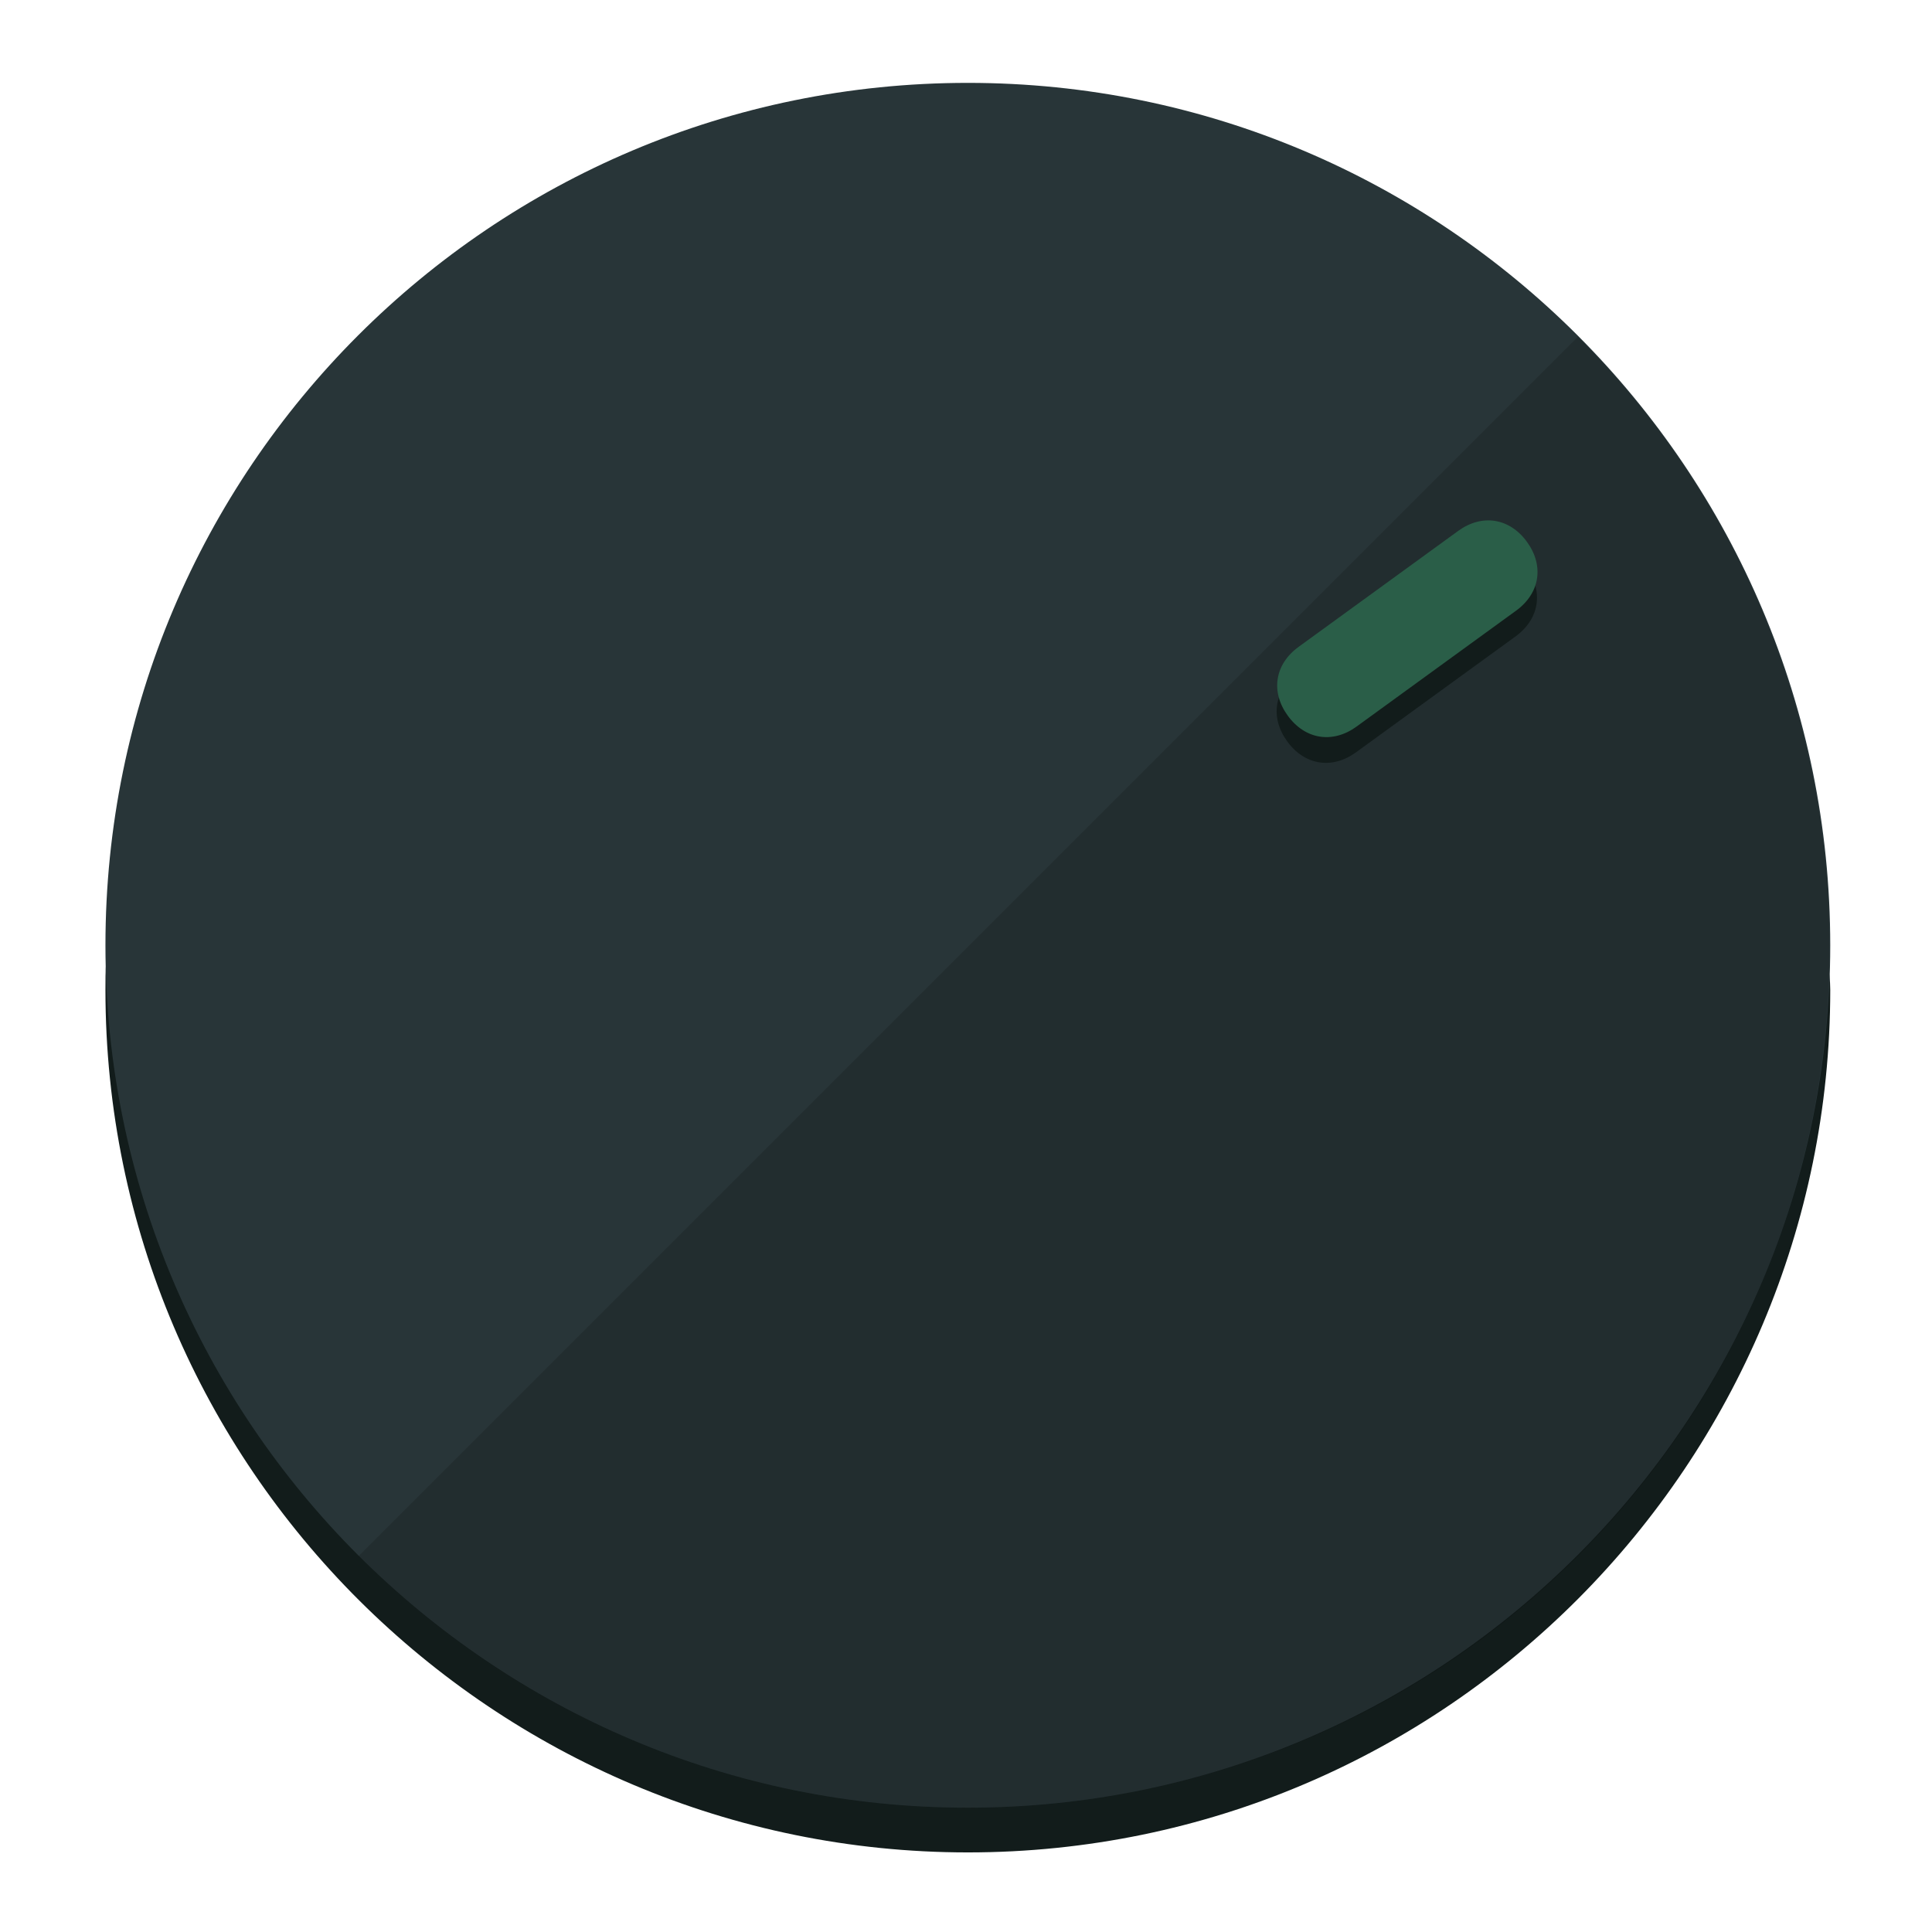
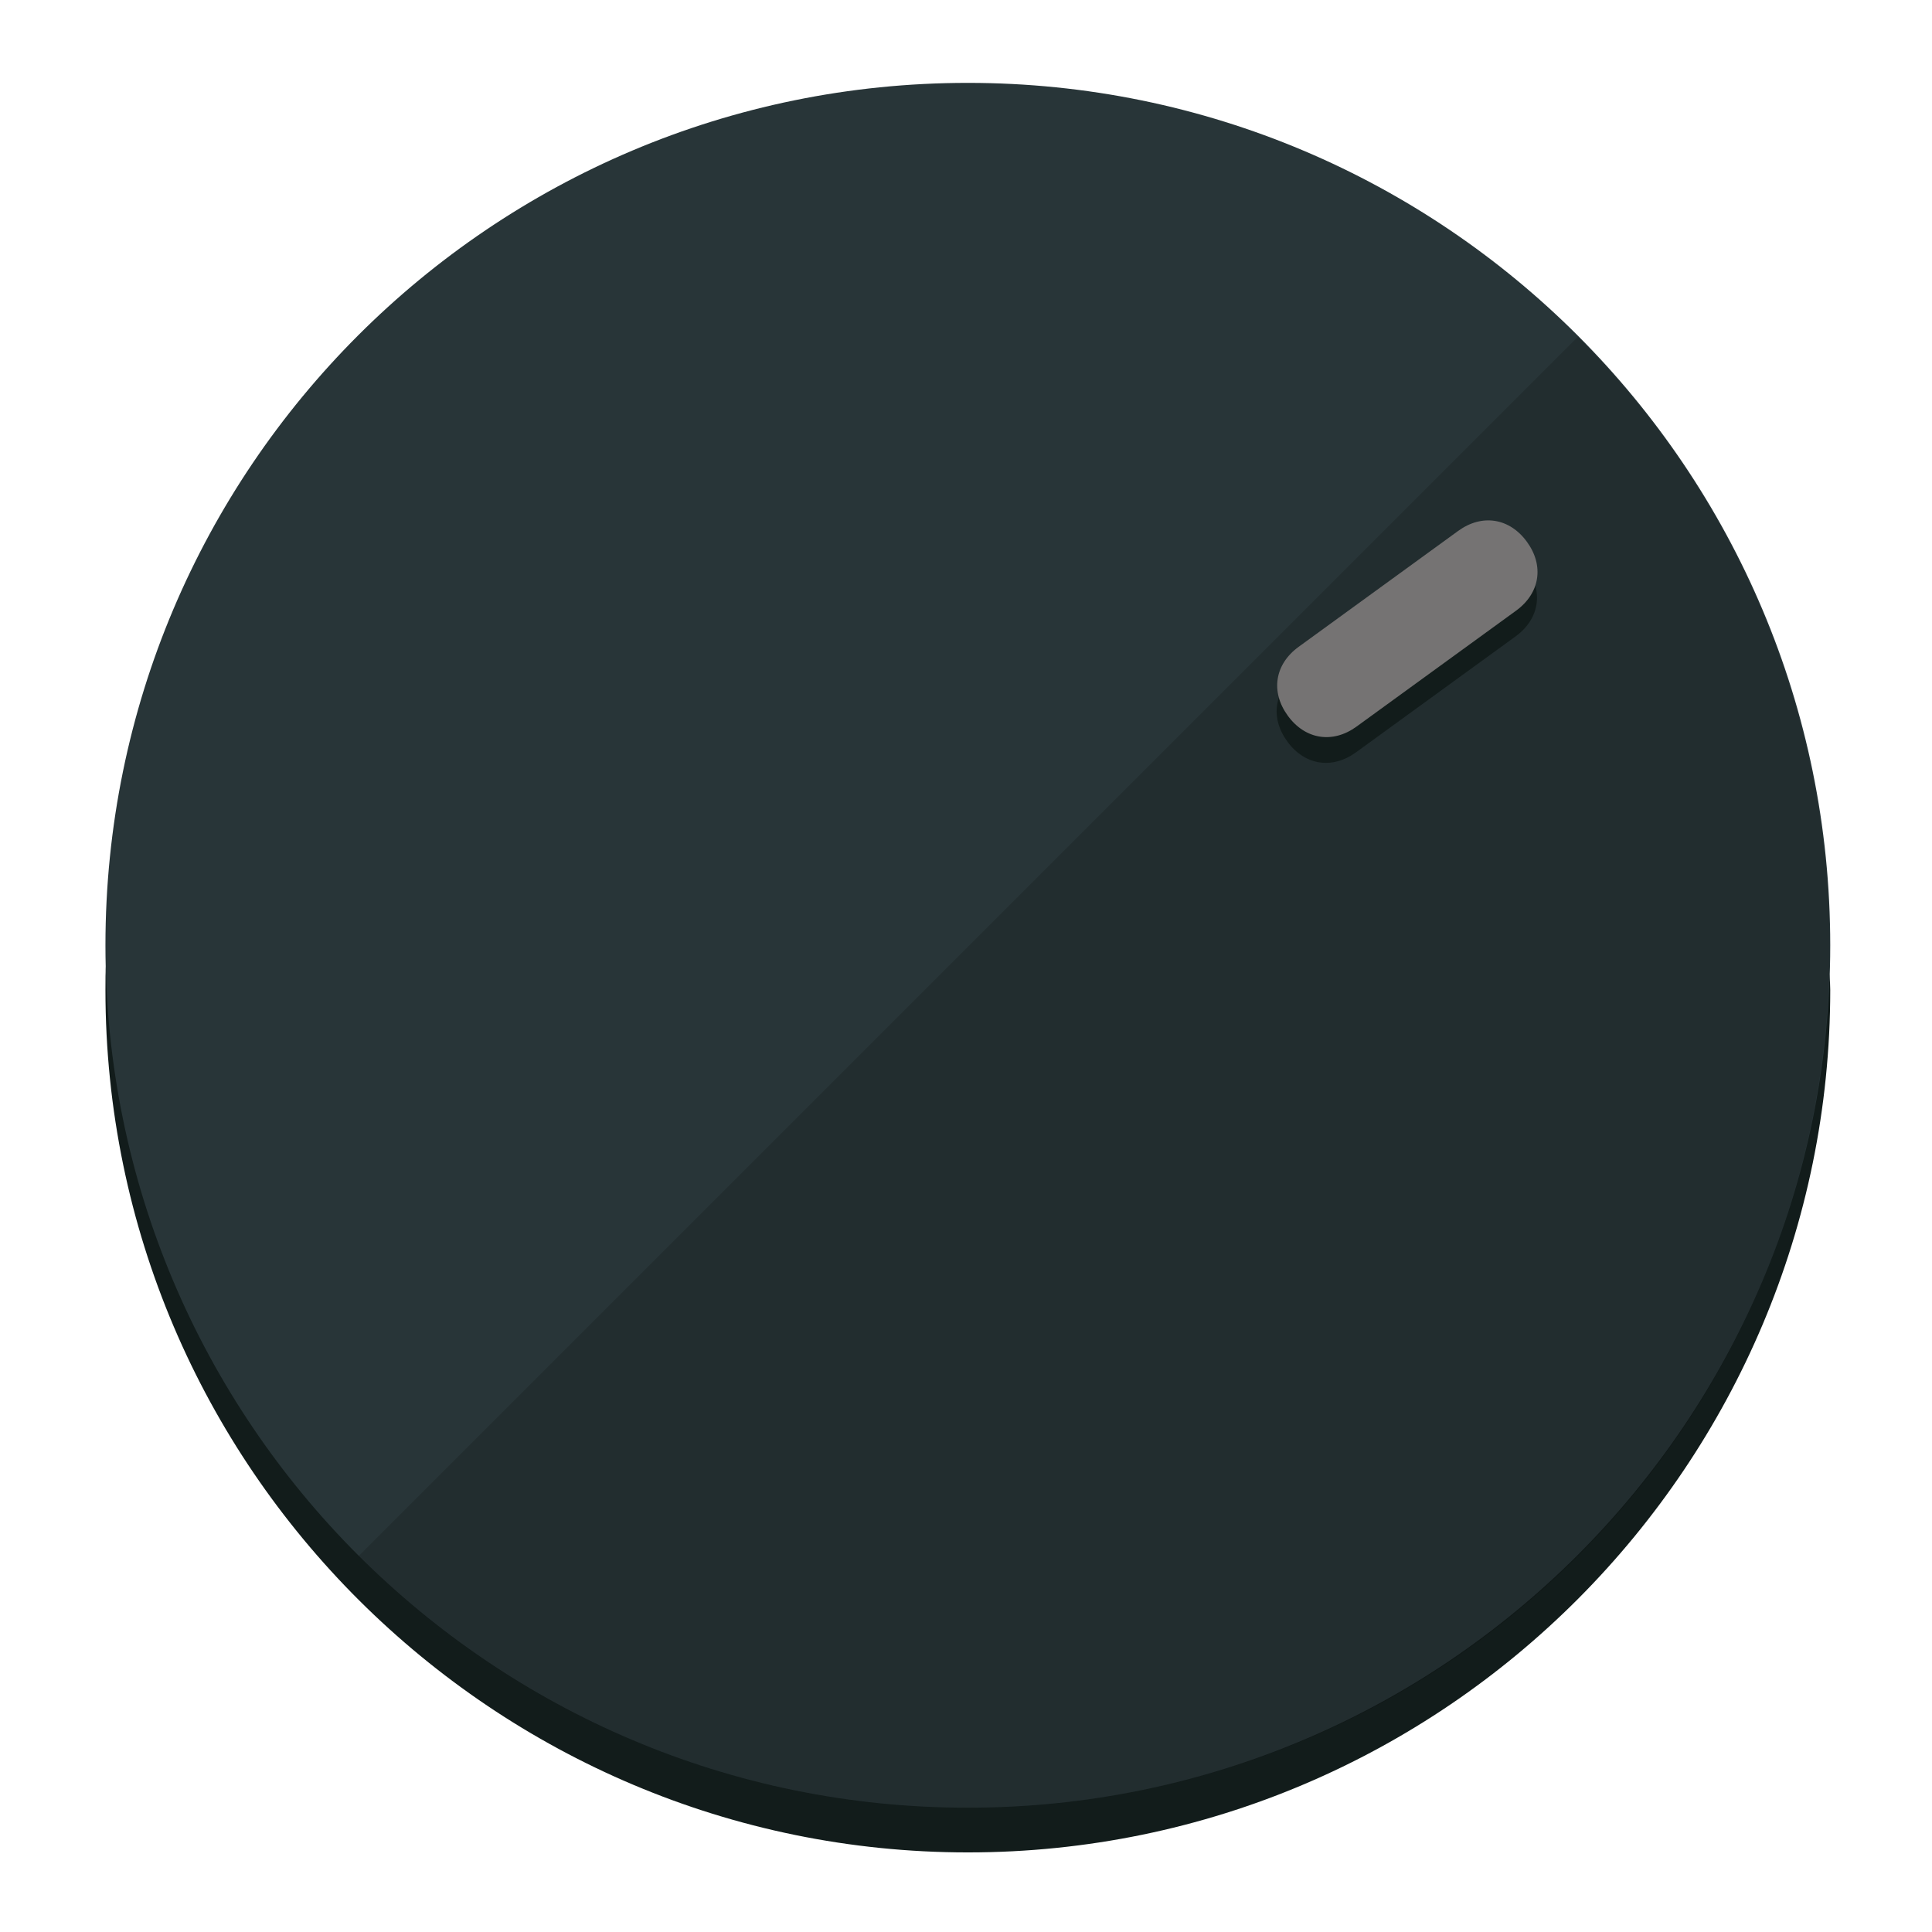
<svg xmlns="http://www.w3.org/2000/svg" height="120px" width="120px" version="1.1" id="Layer_1" viewBox="0 0 496.8 496.8" xml:space="preserve">
  <defs id="defs23" />
  <g id="g3158">
    <path style="display:inline;fill:#121c1b;fill-opacity:1;stroke-width:1.584" d="m 248.875,445.92 c 116.582,0 212.89,-91.238 220.493,-205.286 0,5.069 1.267,8.87 1.267,13.939 0,121.651 -98.842,221.76 -221.76,221.76 -121.651,0 -221.76,-98.842 -221.76,-221.76 0,-5.069 0,-8.87 1.267,-13.939 7.603,114.048 103.91,205.286 220.493,205.286 z" id="path8" />
    <circle style="display:inline;fill:#283538;fill-opacity:1;stroke-width:1.584" cx="248.875" cy="243.071" r="221.76" id="circle12" />
    <path style="display:inline;fill:#000000;fill-opacity:0.154;stroke-width:1.587" d="m 405.744,86.606 c 86.308,86.308 86.308,227.193 0,313.5 -86.308,86.308 -227.193,86.308 -313.5,0" id="path14" />
  </g>
  <g id="g3198">
    <circle style="display:none;fill:#000000;fill-opacity:0;stroke-width:1.584" cx="343.108" cy="-57.84" r="221.76" id="circle12-3" transform="rotate(54)" />
    <path style="display:inline;fill:#121c1b;fill-opacity:1;stroke-width:1.584" d="m 348.699,193.447 c -6.151,4.469 -13.231,3.348 -17.7,-2.803 v 0 c -4.469,-6.151 -3.348,-13.231 2.803,-17.7 l 41.007,-29.794 c 6.151,-4.469 13.231,-3.348 17.7,2.803 v 0 c 4.469,6.151 3.348,13.231 -2.803,17.7 z" id="path3789" />
-     <path style="display:inline;fill:#2A5E48;stroke-width:1.584" d="m 348.836,186.828 c -6.151,4.469 -13.231,3.348 -17.7,-2.803 v 0 c -4.469,-6.151 -3.348,-13.231 2.803,-17.7 l 41.007,-29.794 c 6.151,-4.469 13.231,-3.348 17.7,2.803 v 0 c 4.469,6.151 3.348,13.231 -2.803,17.7 z" id="path915" />
+     <path style="display:inline;fill:#757373;stroke-width:1.584" d="m 348.836,186.828 c -6.151,4.469 -13.231,3.348 -17.7,-2.803 v 0 c -4.469,-6.151 -3.348,-13.231 2.803,-17.7 l 41.007,-29.794 c 6.151,-4.469 13.231,-3.348 17.7,2.803 v 0 c 4.469,6.151 3.348,13.231 -2.803,17.7 z" id="path915" />
  </g>
</svg>
